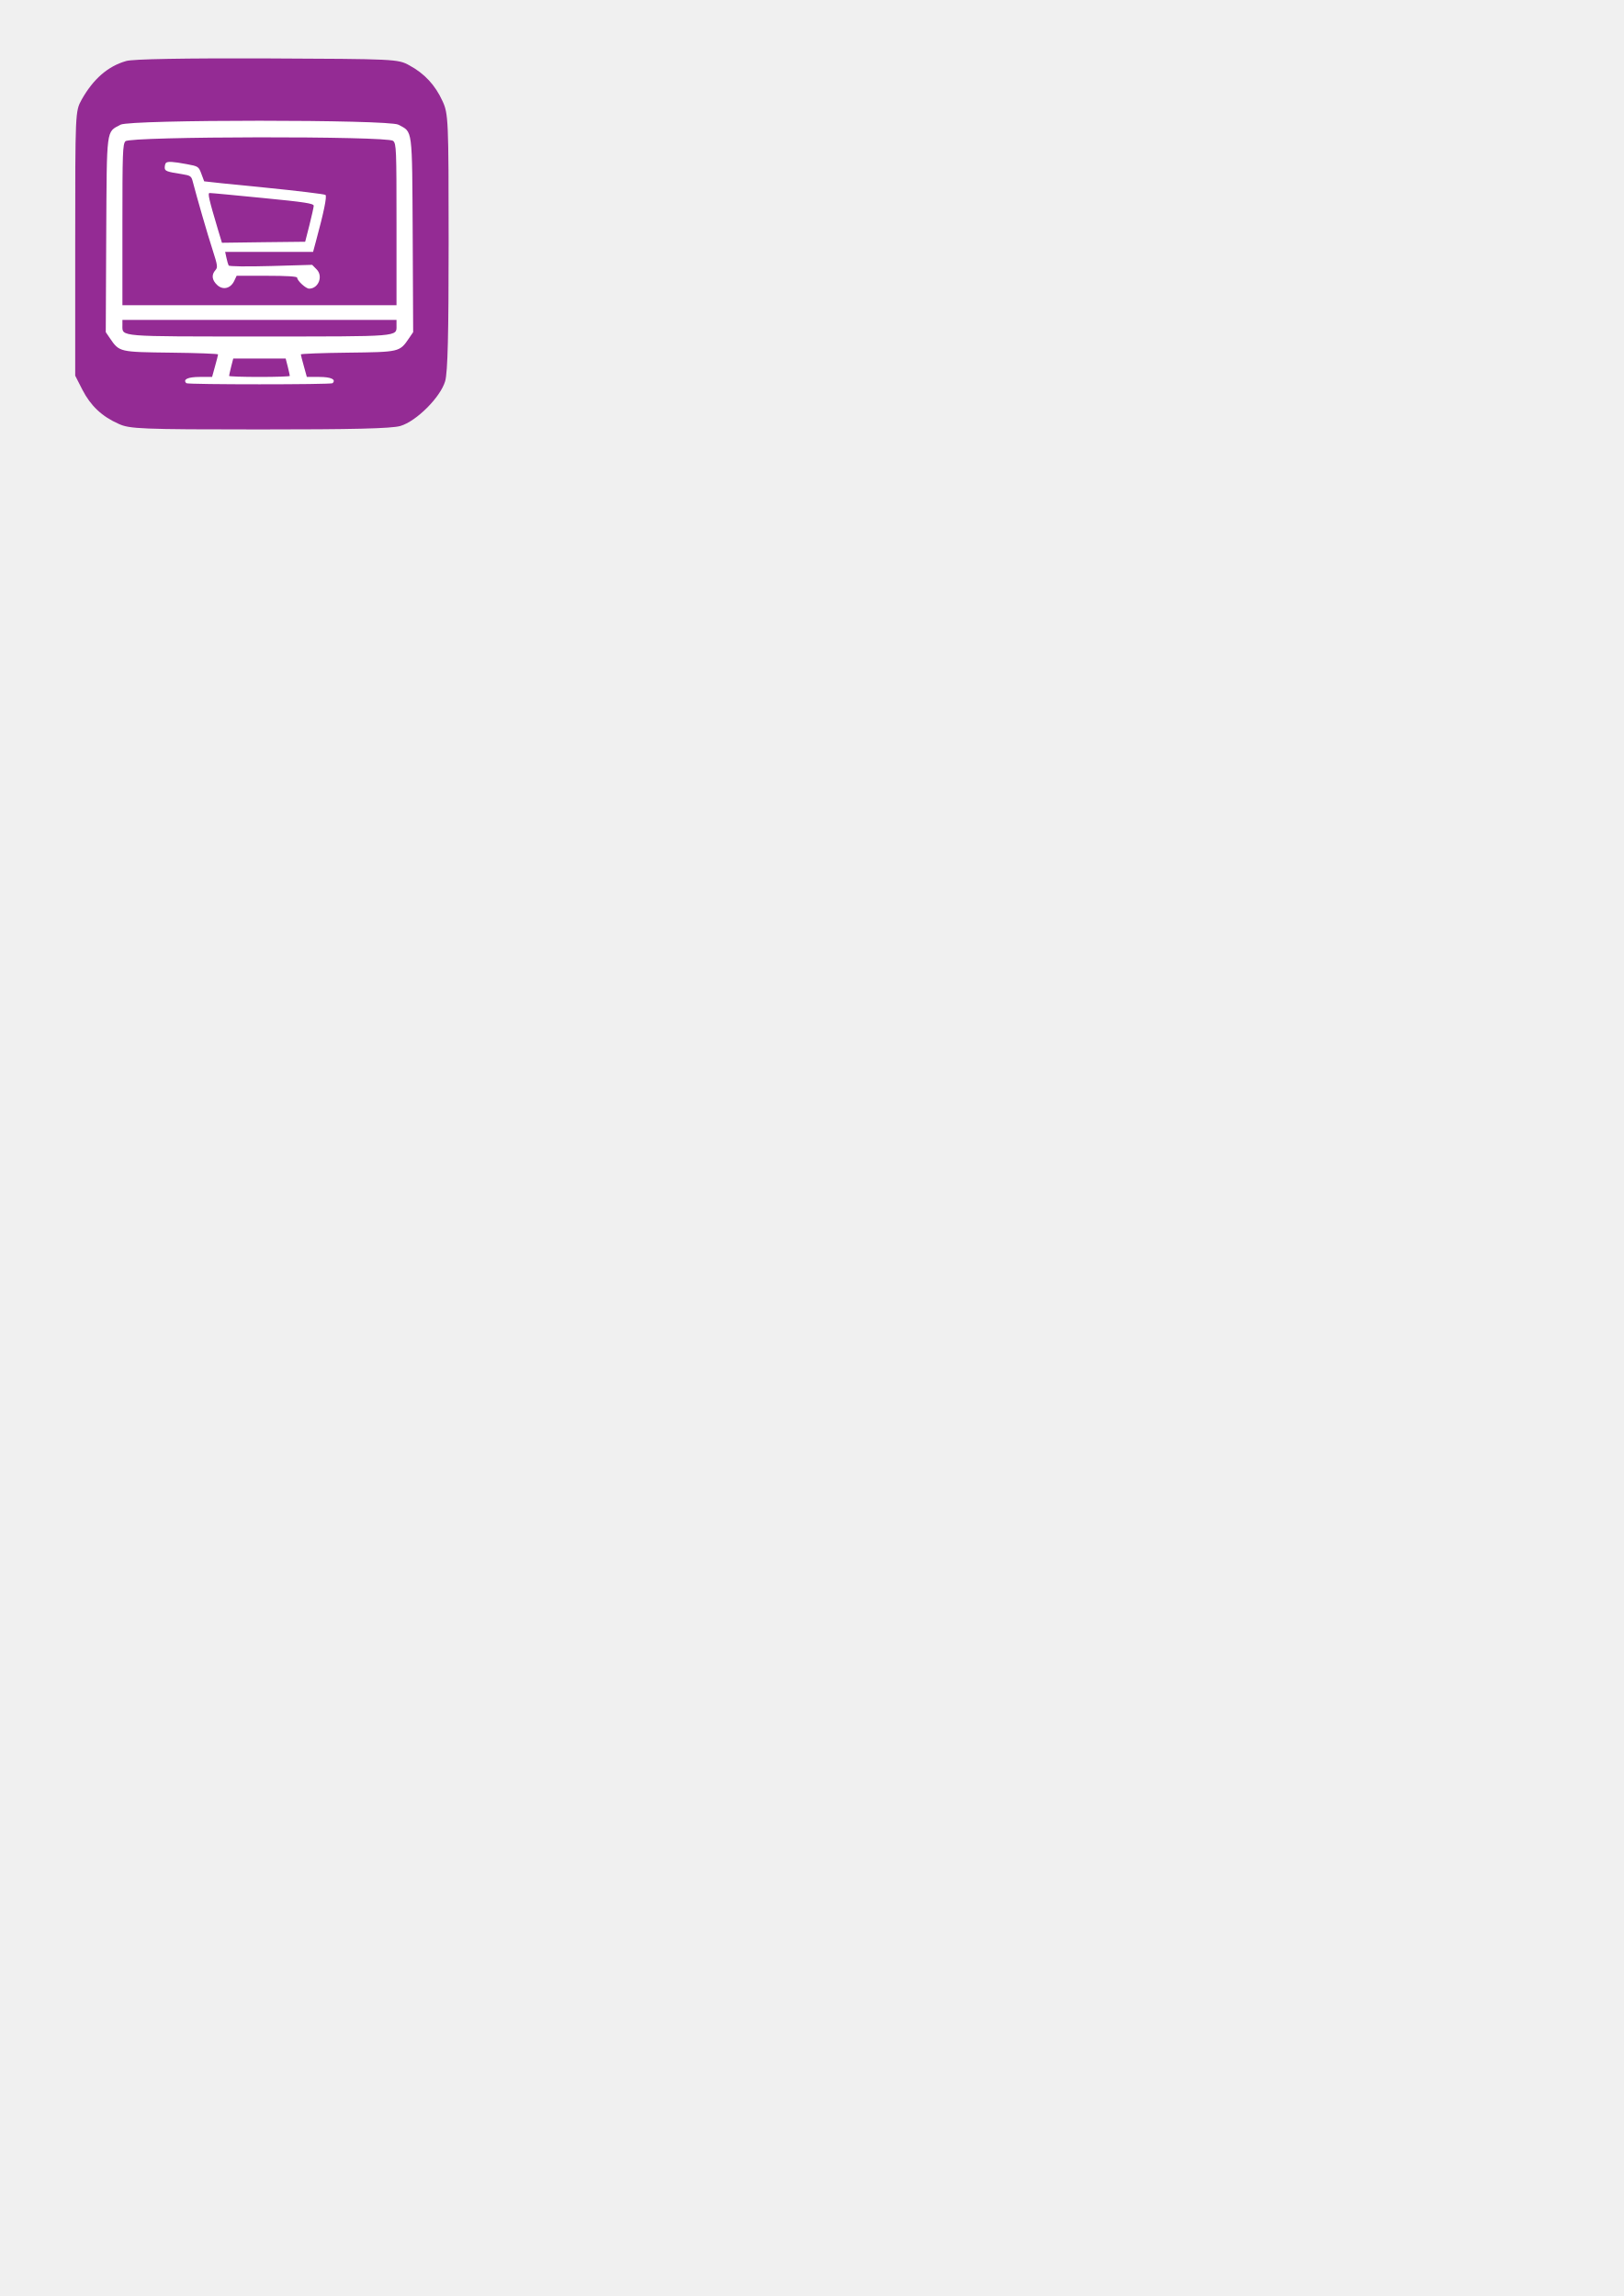
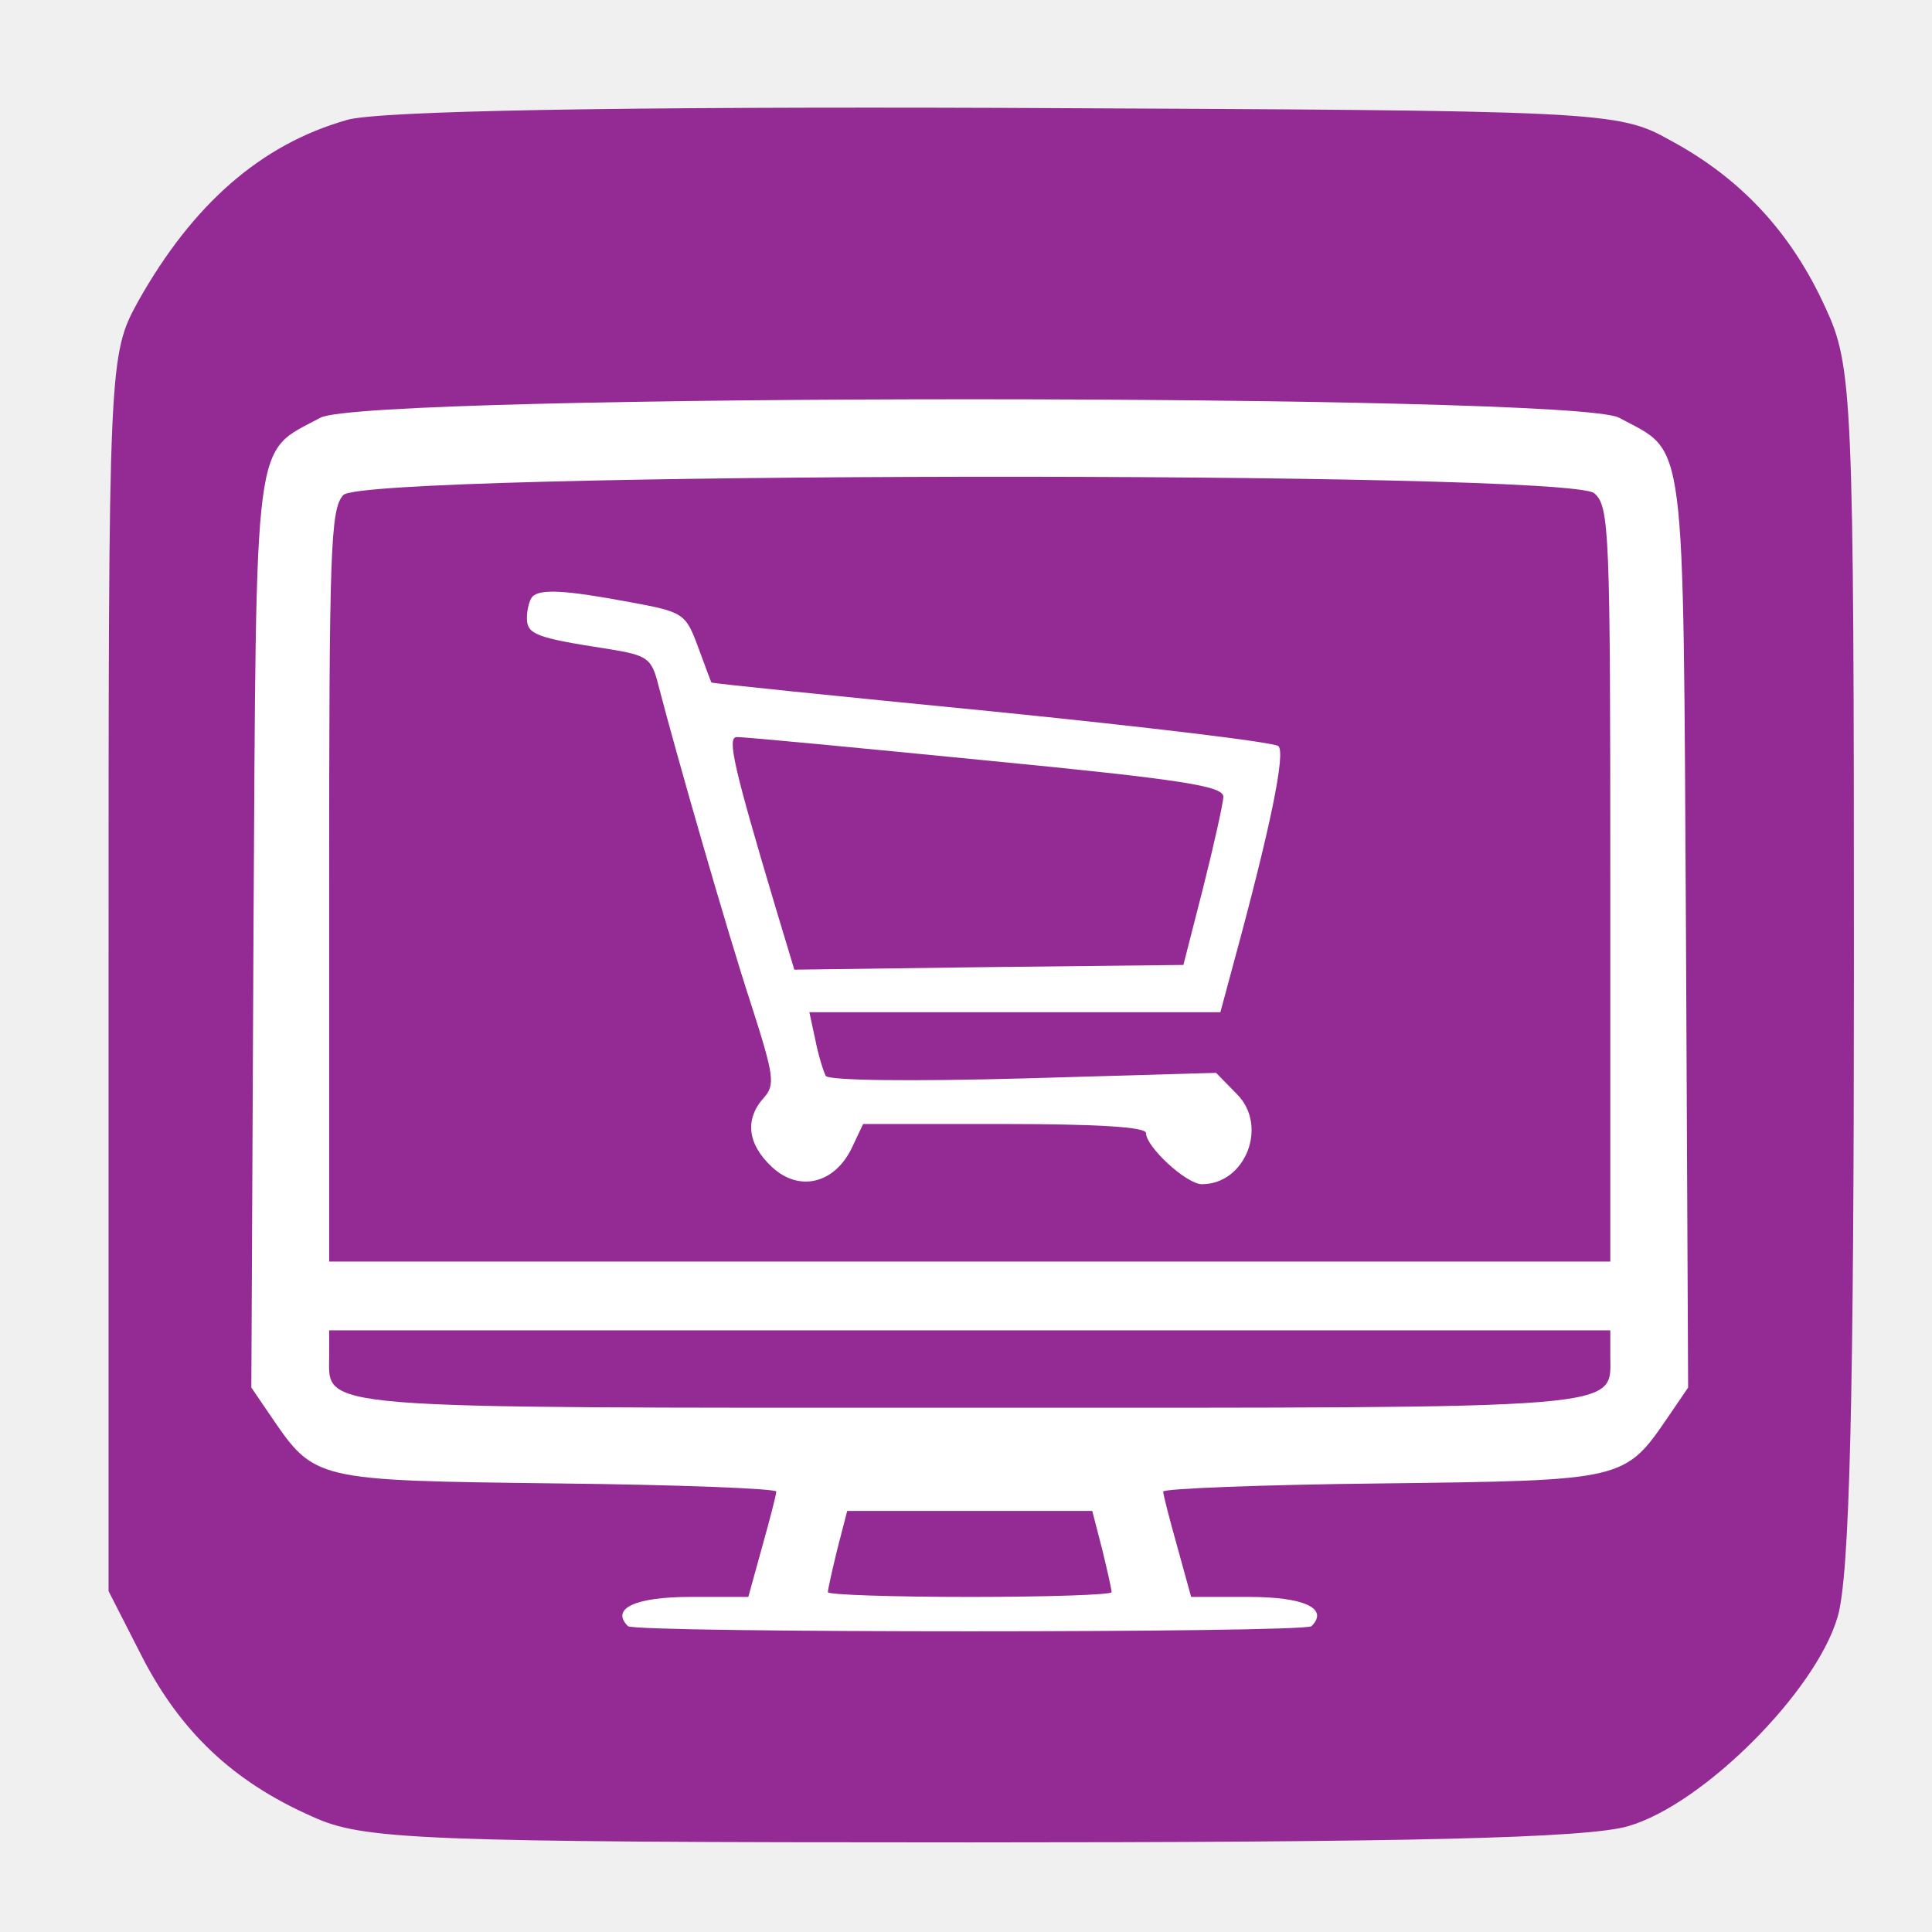
- <svg xmlns="http://www.w3.org/2000/svg" width="210mm" height="297mm" viewBox="0 0 210 297" version="1.1" id="svg6670">
+ <svg xmlns="http://www.w3.org/2000/svg" width="512" height="512" viewBox="0 0 135.467 135.467" version="1.1" id="svg6670">
  <defs id="defs6664" />
  <g id="layer1">
-     <g id="g7207">
+     <g id="g7207" transform="matrix(2.534019,0,0,2.534019,-17.03944,-11.58386)">
      <path id="path3334-0-6" d="m 16.305,7.897 c -2.368,0.676 -4.247,2.33 -5.75,4.998 -0.827,1.503 -0.827,1.616 -0.827,18.603 v 17.1 l 0.94,1.842 c 1.052,2.029 2.48,3.42 4.698,4.397 1.391,0.639 2.856,0.714 18.19,0.714 12.026,0 17.1,-0.113 18.228,-0.451 2.067,-0.601 5.186,-3.721 5.788,-5.788 0.338,-1.127 0.451,-6.164 0.451,-18.04 0,-15.785 -0.038,-16.574 -0.789,-18.19 -0.94,-2.067 -2.33,-3.57 -4.284,-4.623 -1.466,-0.827 -1.879,-0.827 -18.415,-0.902 -10.523,-0.038 -17.401,0.075 -18.228,0.338 z" style="fill:#800080;fill-opacity:0.82;stroke:none;stroke-width:0.038;stroke-opacity:1" />
      <g style="fill:#ffffff" transform="matrix(0.6744193,0,0,0.6744193,168.137,-503.3933)" id="g6252">
        <g id="g6238" transform="matrix(0.01763889,0,0,-0.01763889,-241.7061,825.4104)" style="fill:#ffffff;stroke:none">
          <path style="fill:#ffffff" id="path6234" d="M 880,3123 C 722,3038 731,3106 724,1922 l -5,-1055 45,-66 c 103,-151 101,-150 667,-157 280,-3 509,-12 509,-19 0,-7 -15,-65 -33,-129 l -32,-116 h -135 c -128,0 -186,-27 -145,-68 15,-16 1575,-16 1590,0 41,41 -17,68 -145,68 h -135 l -32,116 c -18,64 -33,122 -33,129 0,7 229,16 509,19 566,7 564,6 667,157 l 45,66 -5,1055 c -7,1184 2,1116 -156,1201 -107,57 -2913,57 -3020,0 z m 2963,-176 c 35,-31 37,-86 37,-910 V 1160 H 2390 900 v 873 c 0,785 3,878 33,910 49,54 2851,58 2910,4 z M 3880,941 C 3880,815 3936,820 2390,820 844,820 900,815 900,941 v 59 H 2390 3880 Z M 2698,491 c 12,-49 22,-94 22,-100 0,-6 -148,-11 -330,-11 -181,0 -330,5 -330,11 0,6 10,51 22,100 l 23,89 h 285 285 z" />
          <path style="fill:#ffffff" id="path6236" d="m 1373,2707 c -7,-8 -13,-30 -13,-50 0,-38 20,-46 189,-72 92,-15 101,-21 117,-85 42,-162 159,-569 215,-740 54,-168 57,-189 30,-219 -45,-50 -38,-108 19,-161 63,-59 146,-39 186,45 l 26,55 h 329 c 216,0 329,-7 329,-21 0,-32 94,-119 130,-119 102,0 155,137 81,210 l -48,49 -449,-13 c -261,-7 -452,-5 -459,6 -5,10 -17,47 -24,83 l -14,65 h 478 478 l 31,115 c 86,316 121,488 104,504 -10,9 -310,45 -668,81 -357,35 -651,65 -651,67 -1,2 -15,39 -31,83 -29,78 -34,81 -159,104 -150,28 -207,31 -226,13 z m 1052,-381 c 463,-45 555,-60 555,-85 -1,-17 -22,-112 -47,-211 l -46,-180 -452,-5 -453,-6 -44,146 c -97,325 -113,395 -90,395 12,1 272,-24 577,-54 z" />
        </g>
      </g>
    </g>
  </g>
</svg>
